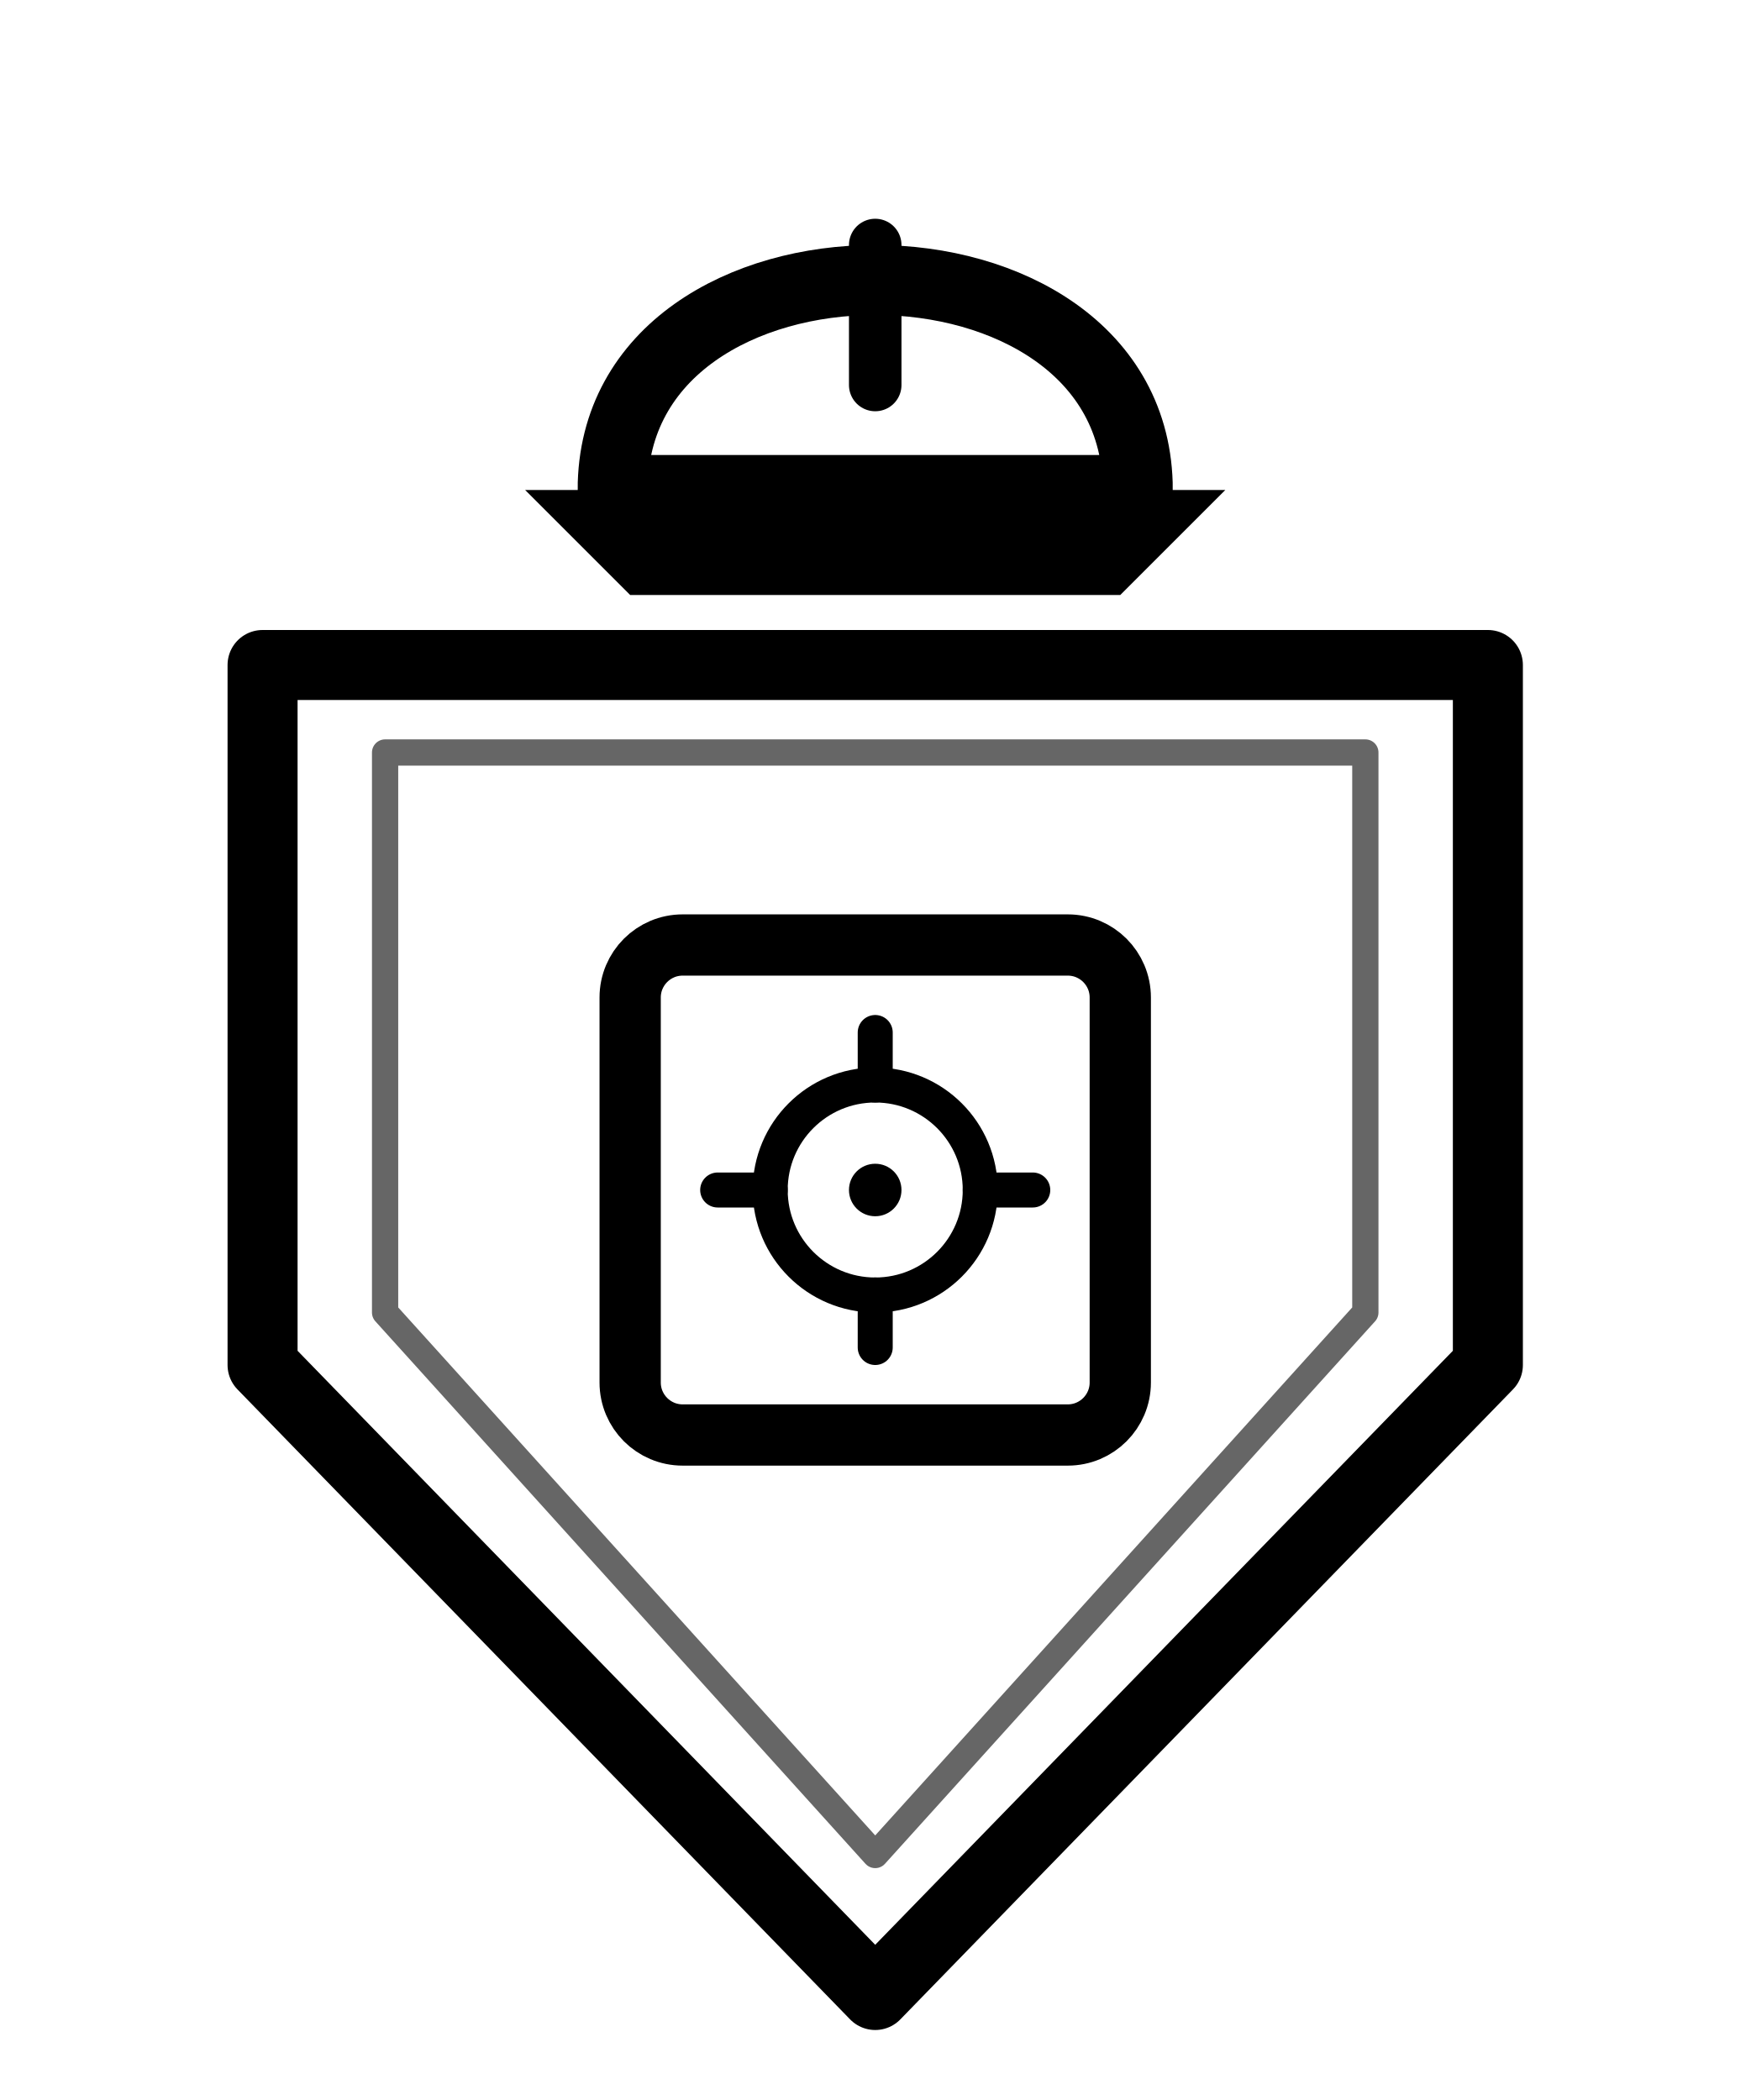
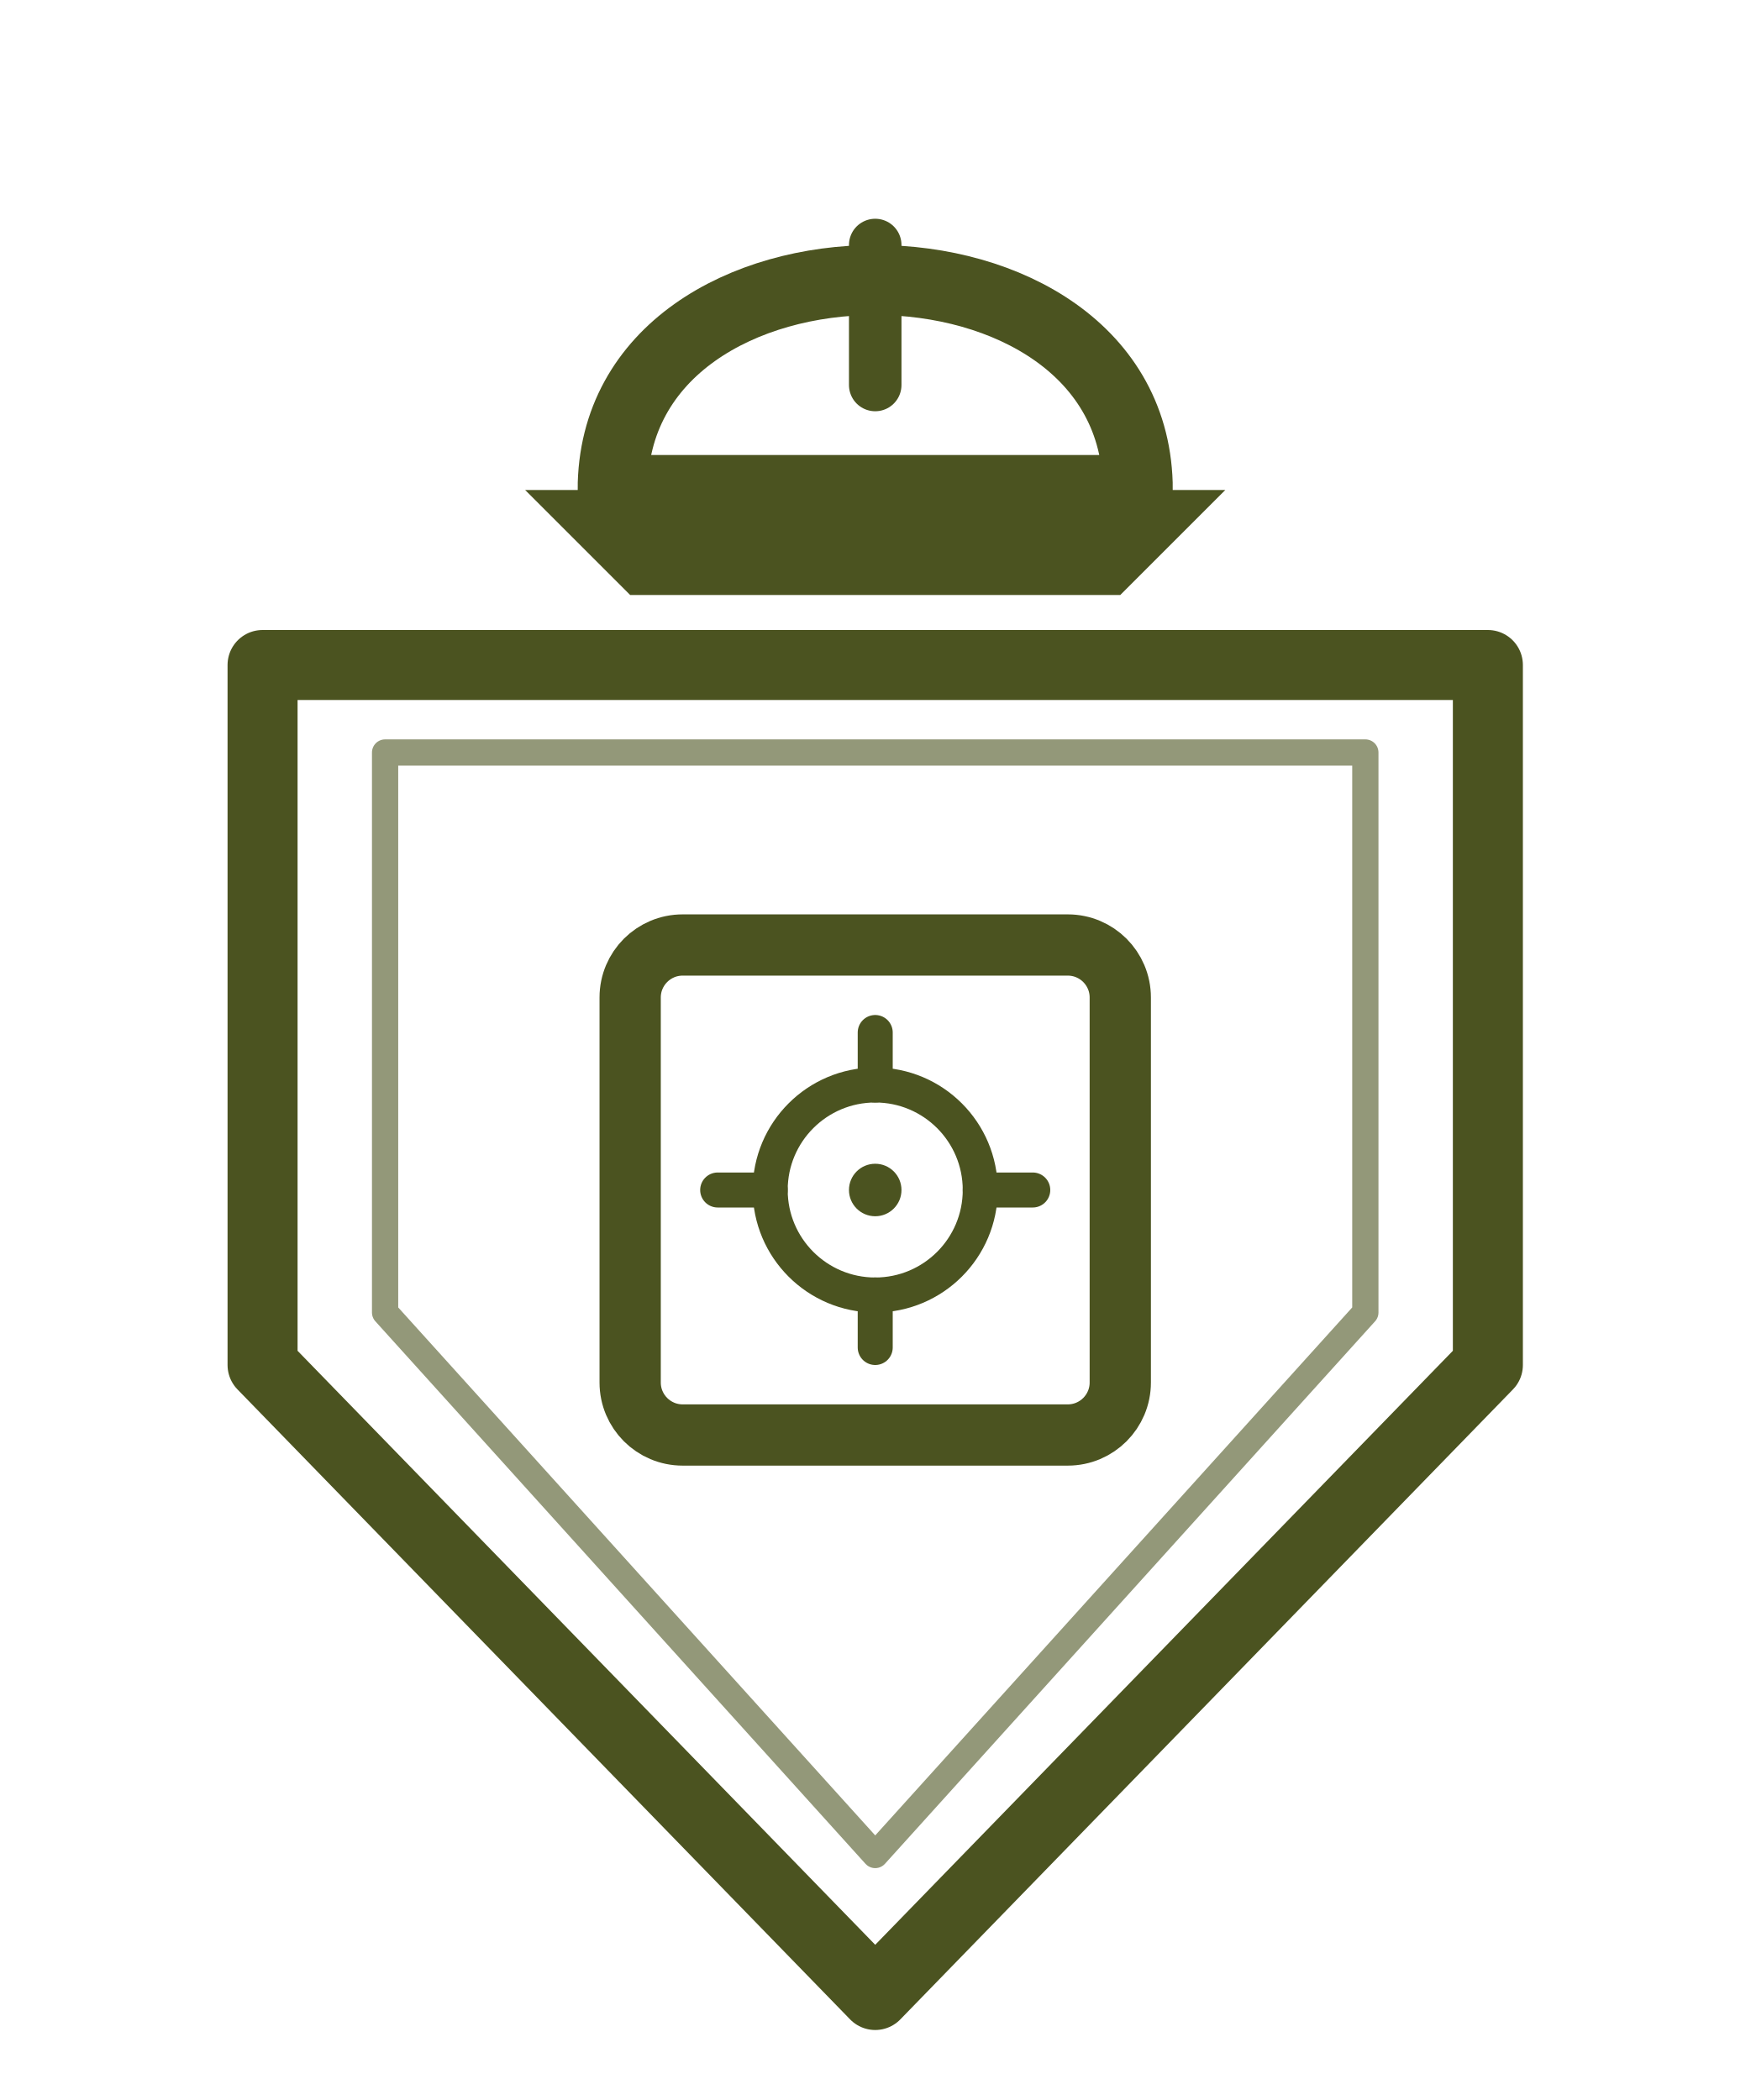
<svg xmlns="http://www.w3.org/2000/svg" viewBox="0 0 100 120" width="100%" height="100%" style="max-width: 250px; display: block; margin: auto;">
-   <path d="M35 28 C35 12, 65 12, 65 28 Z" fill="none" stroke="currentColor" stroke-width="4" stroke-linecap="round" />
-   <path d="M30 28 L70 28 L64 34 L36 34 Z" fill="currentColor" />
-   <line x1="50" y1="14" x2="50" y2="22" stroke="currentColor" stroke-width="3" stroke-linecap="round" />
-   <polygon points="15 38, 85 38, 85 78, 50 114, 15 78" fill="none" stroke="currentColor" stroke-width="4" stroke-linejoin="round" />
-   <polygon points="22 43, 78 43, 78 75, 50 106, 22 75" fill="none" stroke="currentColor" stroke-width="1.5" stroke-linejoin="round" opacity="0.6" />
-   <rect x="36" y="54" width="28" height="28" rx="3" fill="none" stroke="currentColor" stroke-width="3.5" stroke-linejoin="round" />
-   <circle cx="50" cy="68" r="6" fill="none" stroke="currentColor" stroke-width="2" />
-   <circle cx="50" cy="68" r="1.5" fill="currentColor" />
-   <line x1="50" y1="59" x2="50" y2="62" stroke="currentColor" stroke-width="2" stroke-linecap="round" />
-   <line x1="50" y1="74" x2="50" y2="77" stroke="currentColor" stroke-width="2" stroke-linecap="round" />
-   <line x1="41" y1="68" x2="44" y2="68" stroke="currentColor" stroke-width="2" stroke-linecap="round" />
-   <line x1="56" y1="68" x2="59" y2="68" stroke="currentColor" stroke-width="2" stroke-linecap="round" />
+   <path d="M35 28 C35 12, 65 12, 65 28 Z" fill="none" stroke="#4B5320" stroke-width="4" stroke-linecap="round" />
+   <path d="M30 28 L70 28 L64 34 L36 34 Z" fill="#4B5320" />
+   <line x1="50" y1="14" x2="50" y2="22" stroke="#4B5320" stroke-width="3" stroke-linecap="round" />
+   <polygon points="15 38, 85 38, 85 78, 50 114, 15 78" fill="none" stroke="#4B5320" stroke-width="4" stroke-linejoin="round" />
+   <polygon points="22 43, 78 43, 78 75, 50 106, 22 75" fill="none" stroke="#4B5320" stroke-width="1.5" stroke-linejoin="round" opacity="0.6" />
+   <rect x="36" y="54" width="28" height="28" rx="3" fill="none" stroke="#4B5320" stroke-width="3.5" stroke-linejoin="round" />
+   <circle cx="50" cy="68" r="6" fill="none" stroke="#4B5320" stroke-width="2" />
+   <circle cx="50" cy="68" r="1.5" fill="#4B5320" />
+   <line x1="50" y1="59" x2="50" y2="62" stroke="#4B5320" stroke-width="2" stroke-linecap="round" />
+   <line x1="50" y1="74" x2="50" y2="77" stroke="#4B5320" stroke-width="2" stroke-linecap="round" />
+   <line x1="41" y1="68" x2="44" y2="68" stroke="#4B5320" stroke-width="2" stroke-linecap="round" />
+   <line x1="56" y1="68" x2="59" y2="68" stroke="#4B5320" stroke-width="2" stroke-linecap="round" />
</svg>
